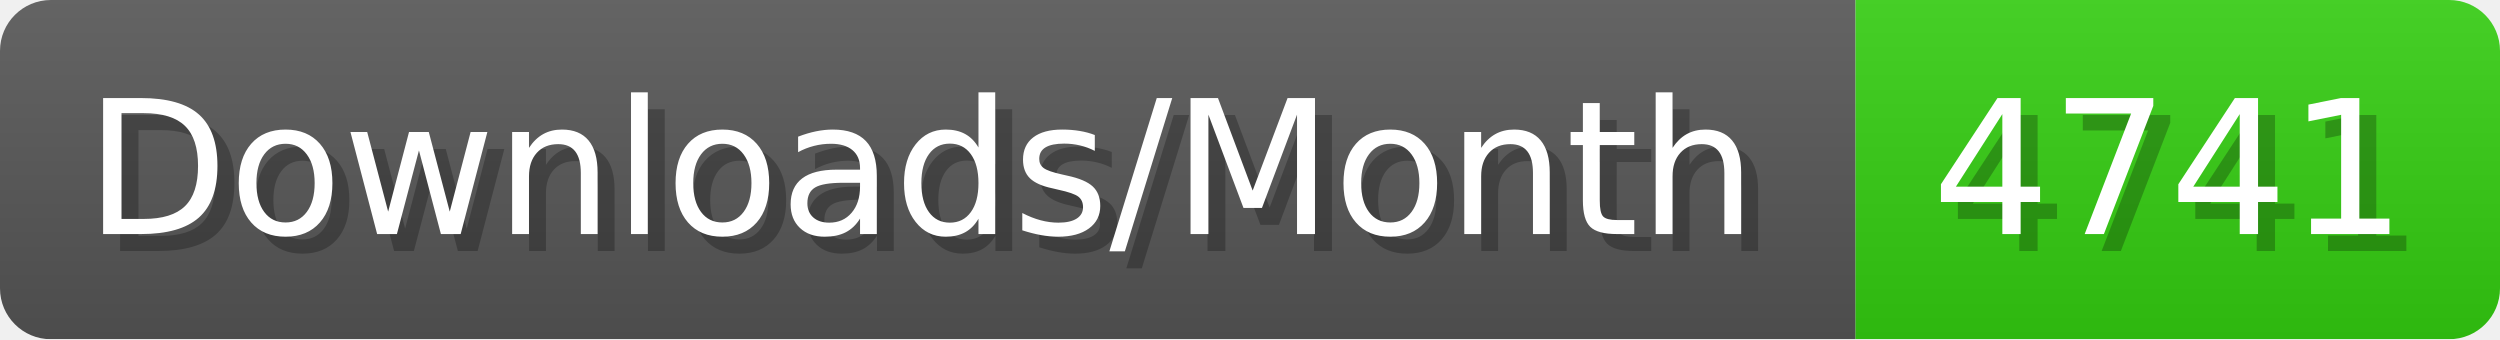
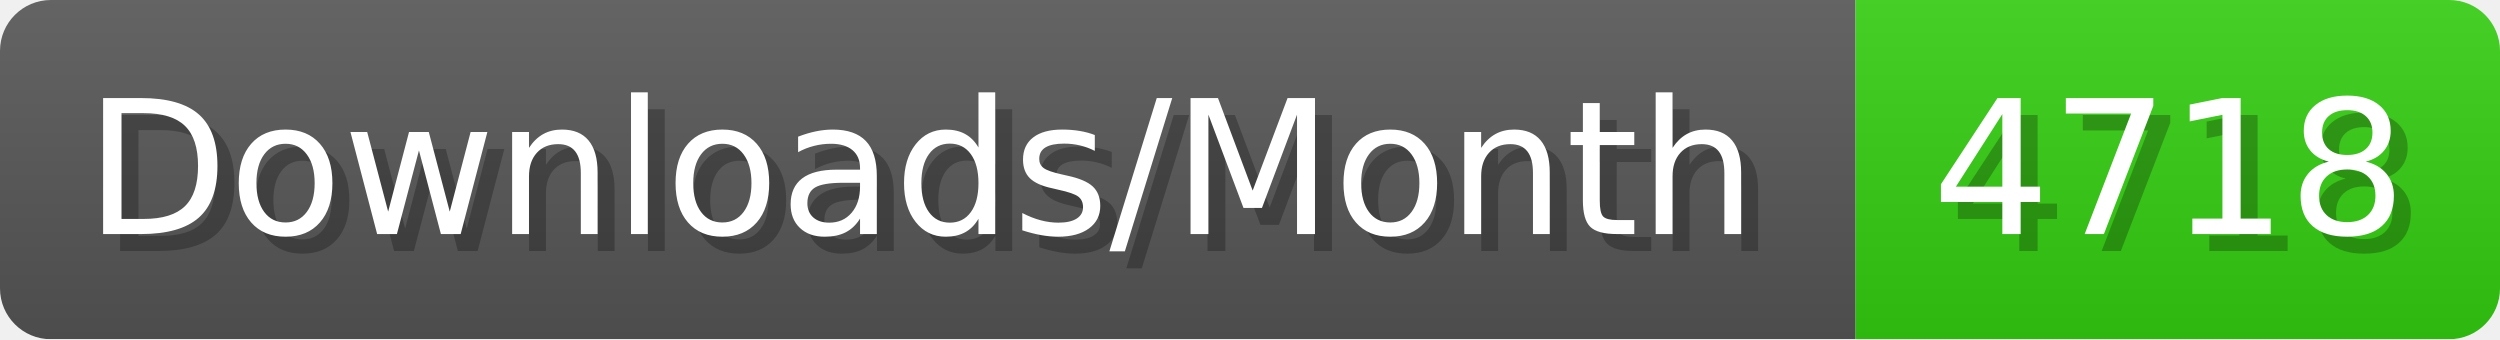
- <svg xmlns="http://www.w3.org/2000/svg" width="147.4" height="20" viewBox="0 0 1474 200" role="img" aria-label="Downloads/Month: 4741">
+ <svg xmlns="http://www.w3.org/2000/svg" width="147.4" height="20" viewBox="0 0 1474 200" role="img" aria-label="Downloads/Month: 4718">
  <linearGradient id="YlXUI" x2="0" y2="100%">
    <stop offset="0" stop-opacity=".1" stop-color="#EEE" />
    <stop offset="1" stop-opacity=".1" />
  </linearGradient>
  <mask id="JHhop">
    <rect width="1474" height="200" rx="30" fill="#FFF" />
  </mask>
  <g mask="url(#JHhop)">
    <rect width="1094" height="200" fill="#555" />
    <rect width="380" height="200" fill="#3C1" x="1094" />
    <rect width="1474" height="200" fill="url(#YlXUI)" />
  </g>
  <g aria-hidden="true" fill="#fff" text-anchor="start" font-family="Verdana,DejaVu Sans,sans-serif" font-size="110">
    <text x="60" y="148" textLength="994" fill="#000" opacity="0.25">Downloads/Month</text>
    <text x="50" y="138" textLength="994">Downloads/Month</text>
-     <text x="1149" y="148" textLength="280" fill="#000" opacity="0.25">4741</text>
-     <text x="1139" y="138" textLength="280">4741</text>
+     <text x="1149" y="148" textLength="280" fill="#000" opacity="0.25">4718</text>
+     <text x="1139" y="138" textLength="280">4718</text>
  </g>
</svg>
